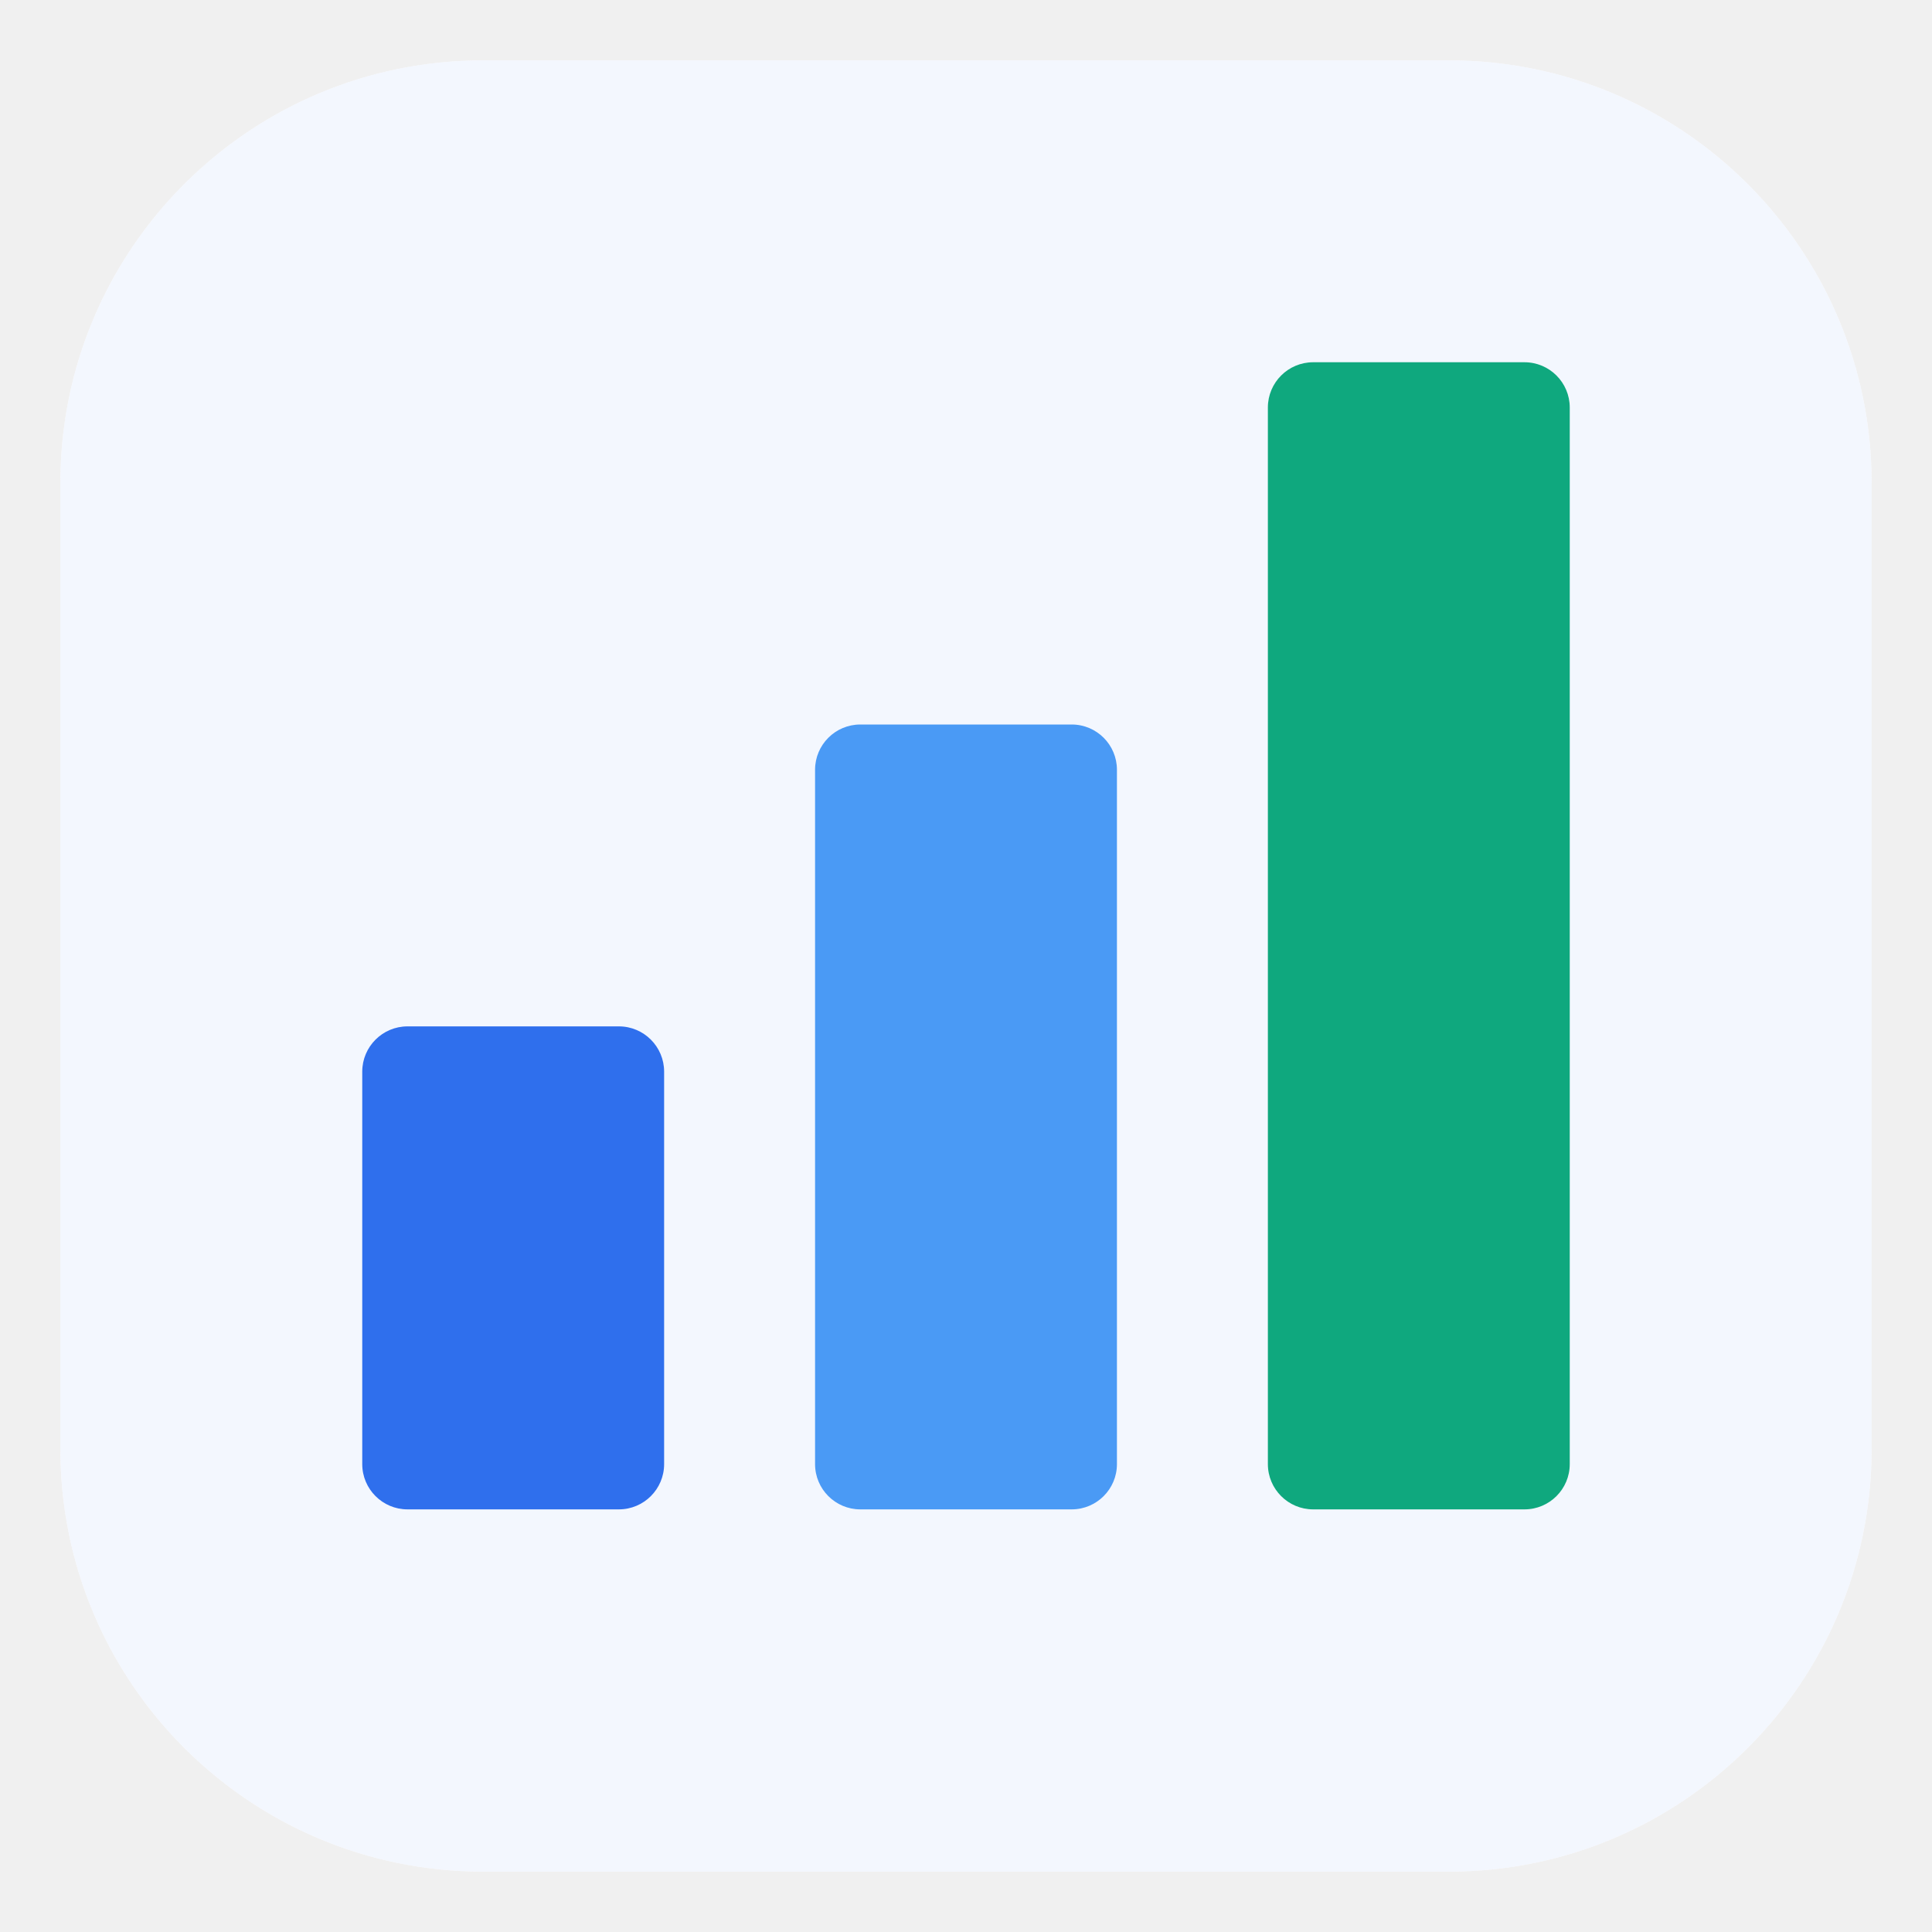
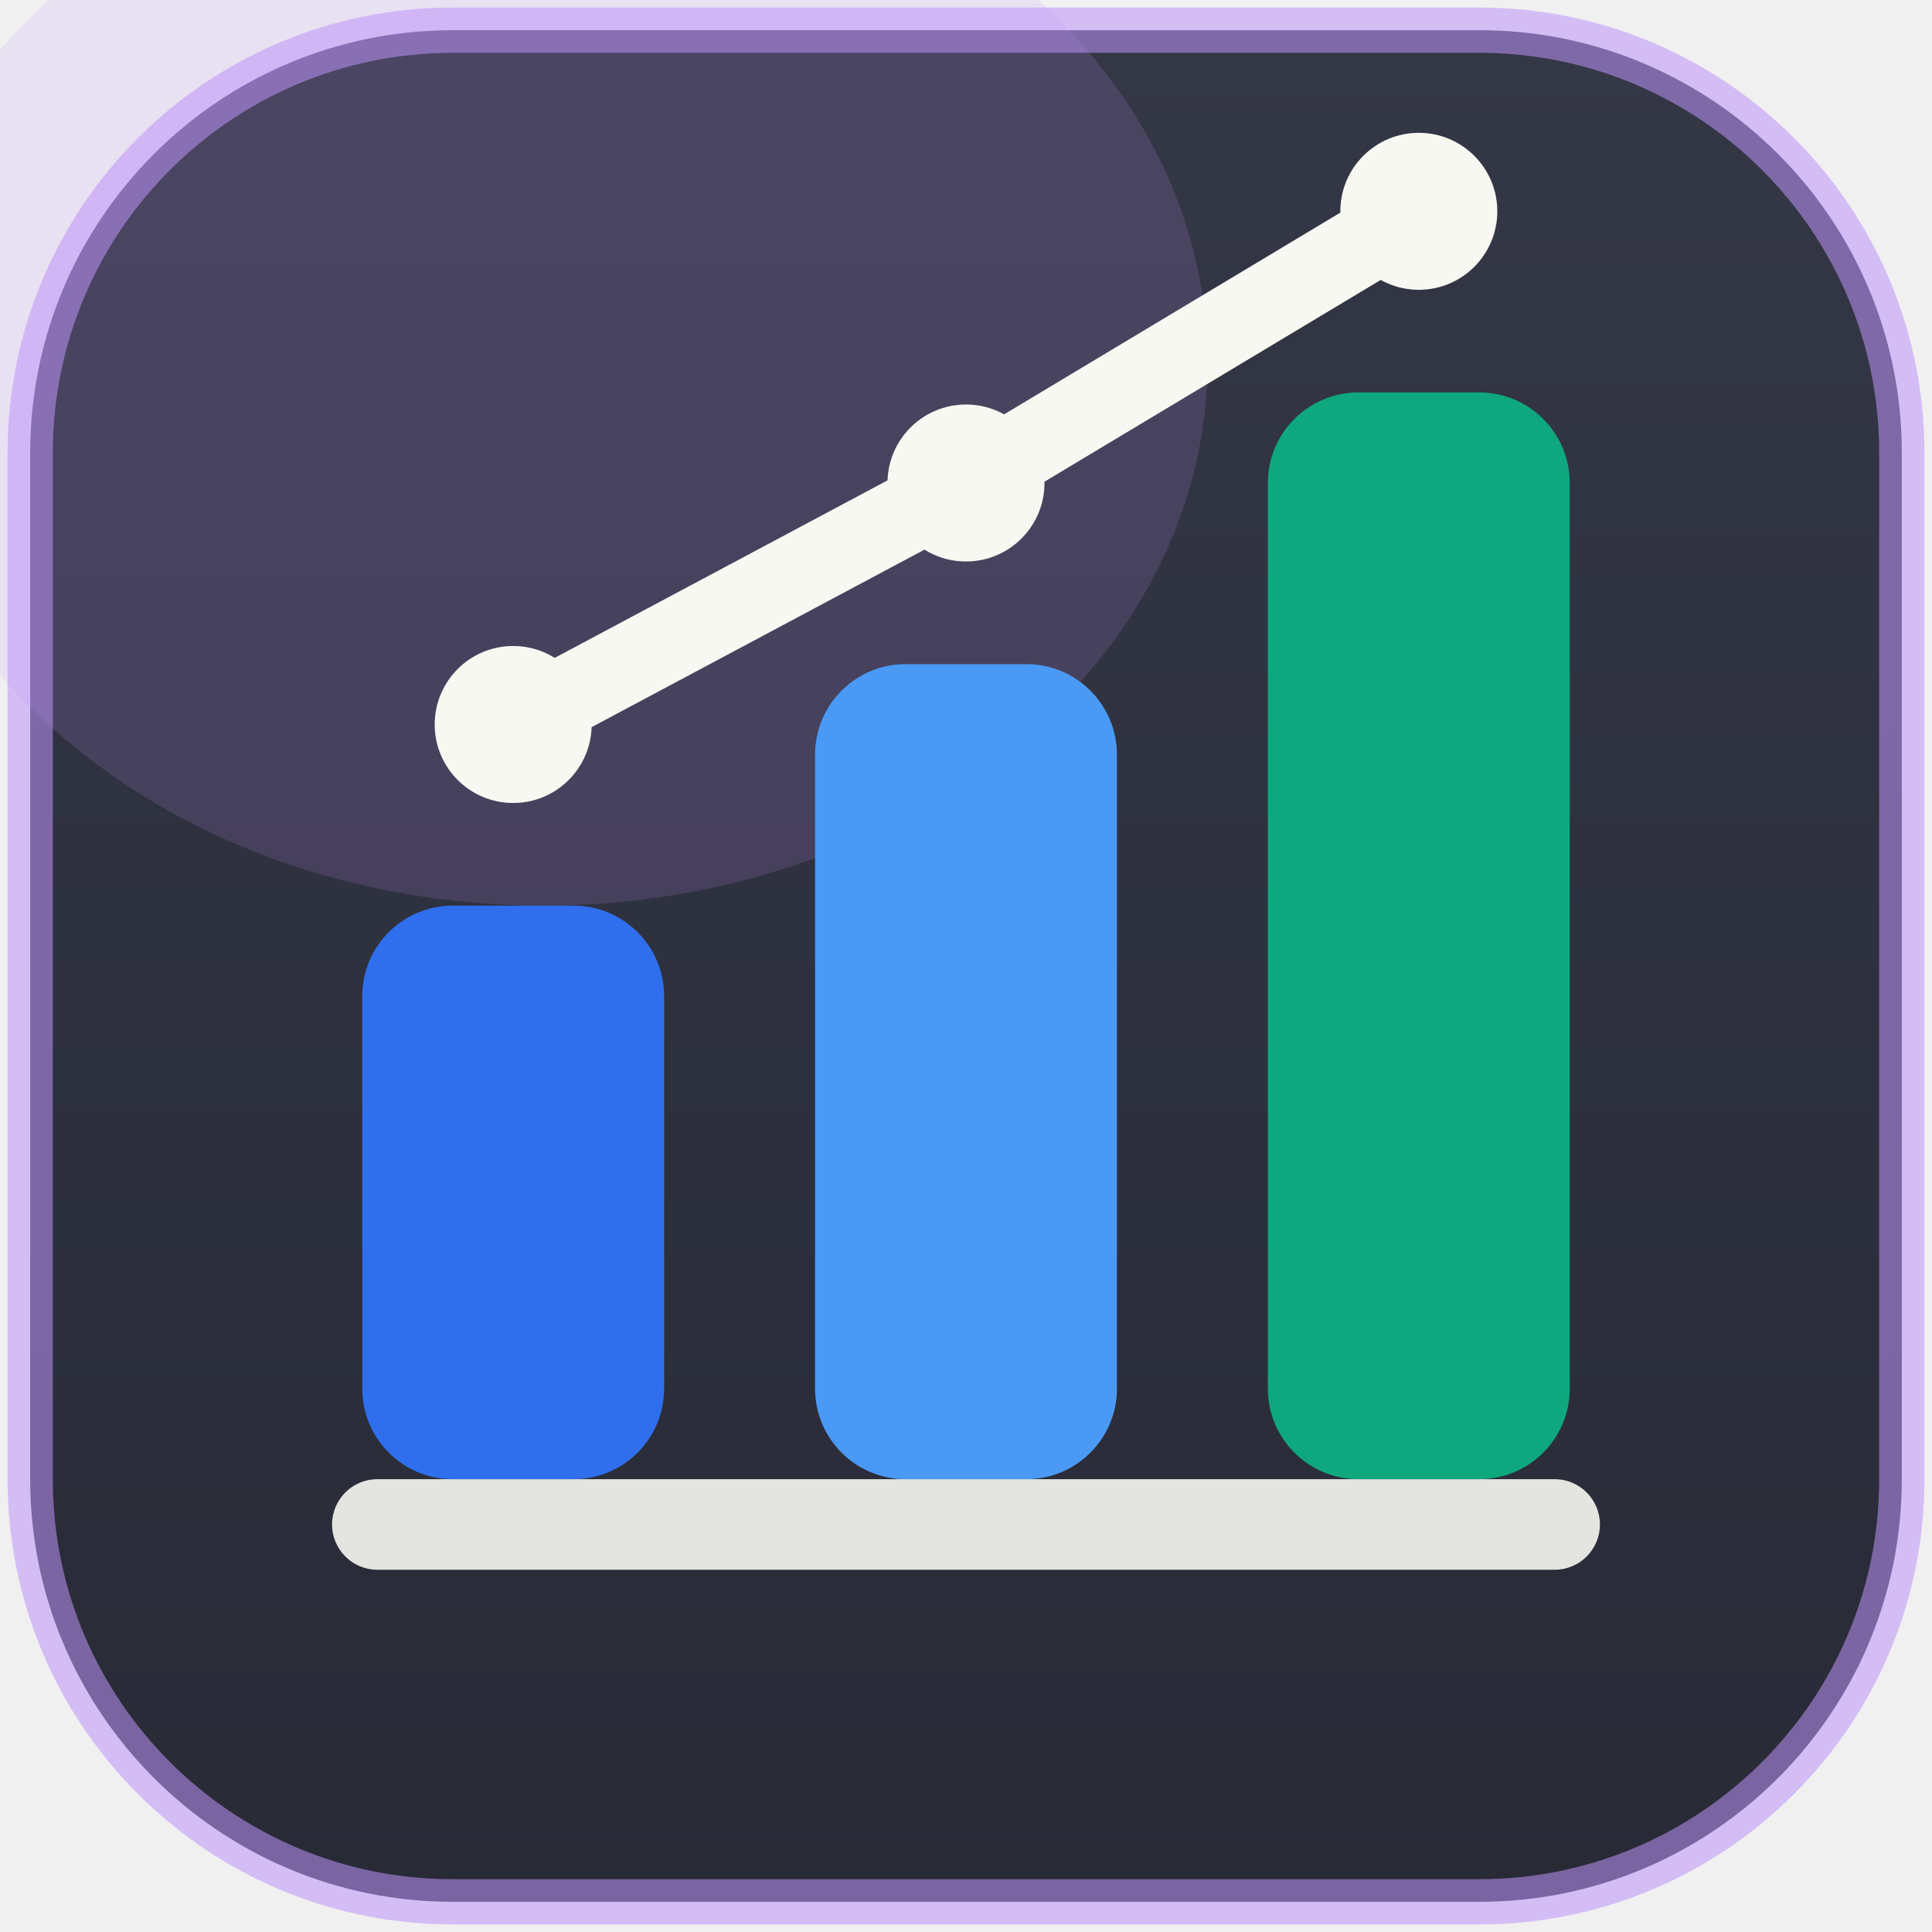
<svg xmlns="http://www.w3.org/2000/svg" viewBox="0 0 64 64" width="64" height="64">
-   <rect x="2" y="2" width="60" height="60" rx="14" fill="#ffffff" />
-   <rect x="2" y="2" width="60" height="60" rx="14" fill="#eef3fd" opacity="0.7" />
-   <rect x="12" y="34" width="10" height="16" rx="1.5" fill="#2f6fed" />
-   <rect x="27" y="24" width="10" height="26" rx="1.5" fill="#4a9af5" />
-   <rect x="42" y="12" width="10" height="38" rx="1.5" fill="#0fa87e" />
+   <defs>
+     <linearGradient id="tile" x1="0" y1="0" x2="0" y2="1">
+       <stop offset="0" stop-color="#343746" />
+       <stop offset="1" stop-color="#282A36" />
+     </linearGradient>
+   </defs>
+   <rect x="1" y="1" width="62" height="62" rx="14" fill="url(#tile)" stroke="#BD93F9" stroke-opacity="0.55" stroke-width="1.5" />
+   <ellipse cx="18" cy="12" rx="22" ry="18" fill="#BD93F9" fill-opacity="0.16" />
+   <rect x="11" y="49" width="42" height="3" rx="1.5" fill="#F8F8F2" fill-opacity="0.9" />
+   <rect x="12" y="30" width="10" height="19" rx="3" fill="#2F6FED" />
+   <rect x="27" y="22" width="10" height="27" rx="3" fill="#4A9AF5" />
+   <rect x="42" y="13" width="10" height="36" rx="3" fill="#0FA87E" />
+   <path d="M17 24 L32 16 L47 7" stroke="#F8F8F2" stroke-width="2.6" stroke-linecap="round" stroke-linejoin="round" fill="none" />
+   <circle cx="17" cy="24" r="2.6" fill="#F8F8F2" />
+   <circle cx="32" cy="16" r="2.6" fill="#F8F8F2" />
+   <circle cx="47" cy="7" r="2.6" fill="#F8F8F2" />
</svg>
